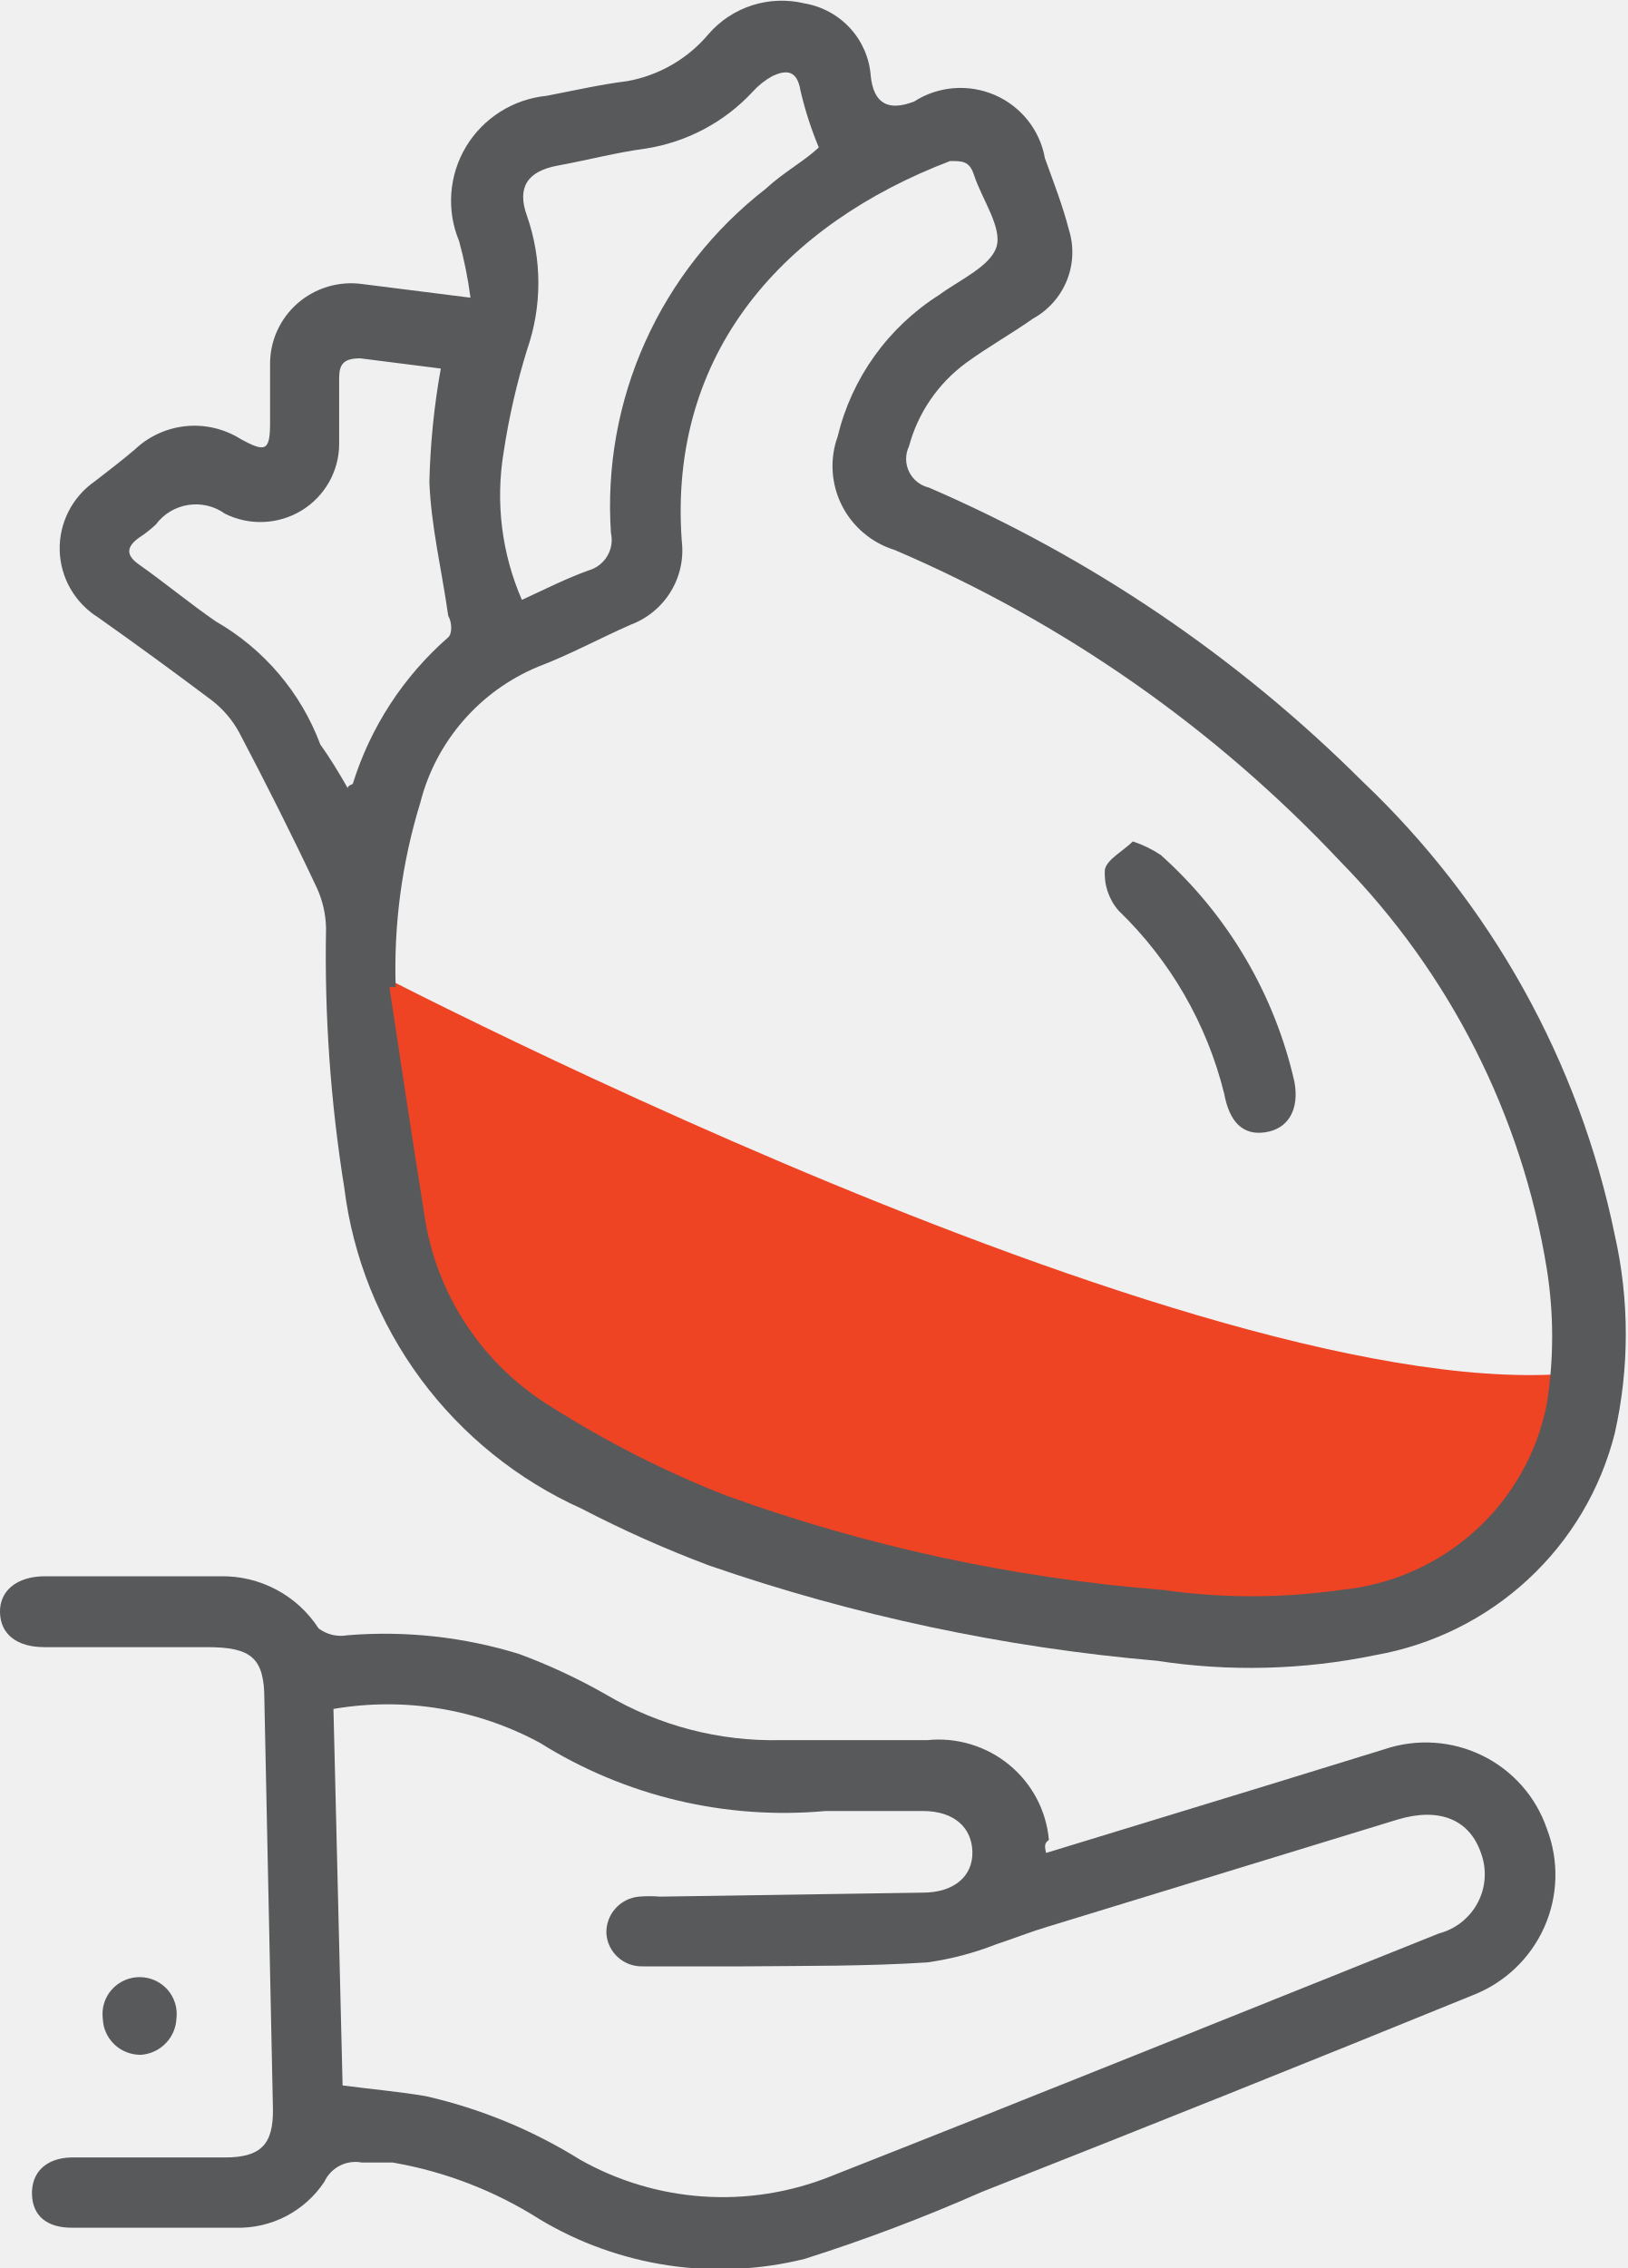
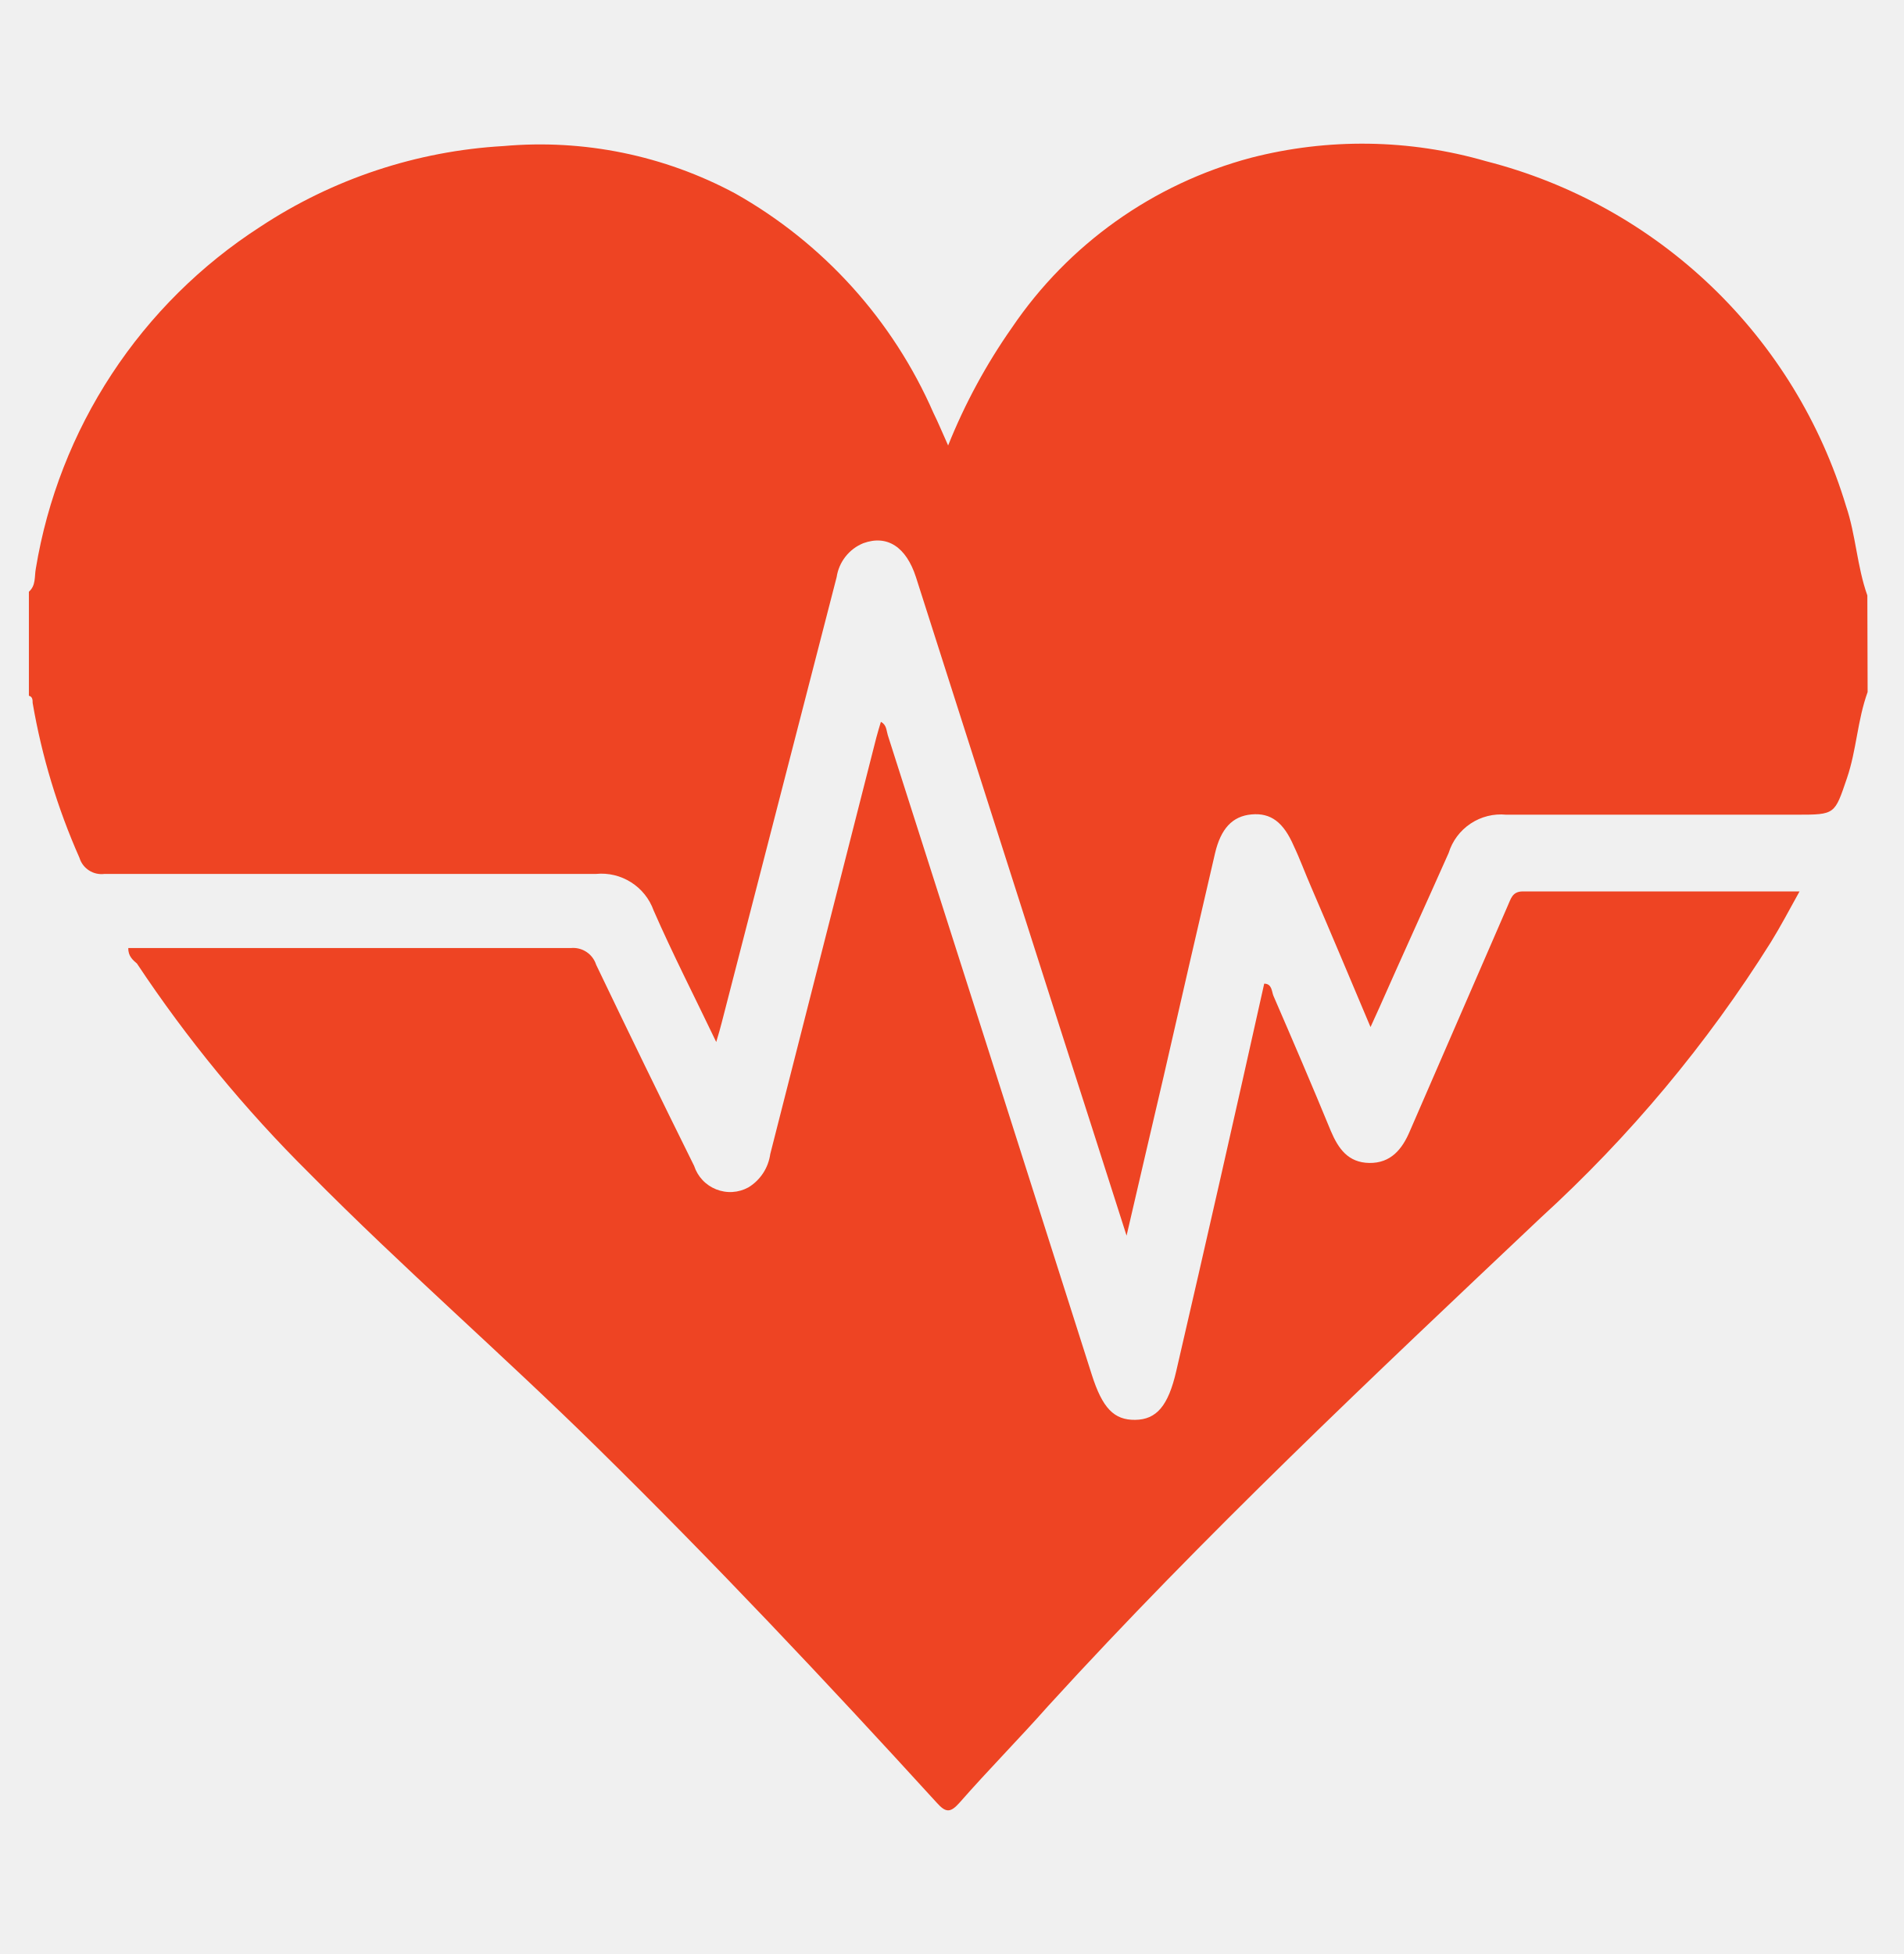
- <svg xmlns="http://www.w3.org/2000/svg" width="56" height="78" viewBox="0 0 56 78" fill="none">
-   <g clip-path="url(#clip0_404_247)">
-     <path d="M11.491 32.721C11.491 32.721 42.584 49.179 55.018 47.112L53.545 51.733L45.688 56.374L32.763 54.912L18.739 50.212L13.926 44.538L11.491 32.721Z" fill="#EE4423" />
-     <path d="M16.185 10.238C16.099 9.579 15.968 8.928 15.792 8.288C15.575 7.765 15.484 7.2 15.526 6.637C15.568 6.074 15.741 5.528 16.033 5.043C16.325 4.558 16.727 4.148 17.207 3.844C17.687 3.541 18.231 3.353 18.797 3.296C19.721 3.12 20.644 2.906 21.587 2.789C22.679 2.59 23.666 2.018 24.376 1.17C24.775 0.71 25.294 0.368 25.876 0.182C26.459 -0.004 27.081 -0.026 27.676 0.117C28.282 0.22 28.836 0.522 29.249 0.975C29.662 1.427 29.91 2.004 29.954 2.613C30.052 3.549 30.543 3.842 31.447 3.491C31.855 3.229 32.322 3.072 32.807 3.033C33.291 2.995 33.777 3.075 34.223 3.268C34.668 3.461 35.058 3.761 35.359 4.14C35.659 4.519 35.861 4.966 35.945 5.441C36.24 6.26 36.554 7.059 36.77 7.898C36.95 8.471 36.925 9.089 36.7 9.647C36.474 10.204 36.062 10.668 35.533 10.959C34.786 11.486 33.981 11.934 33.234 12.48C32.271 13.187 31.579 14.198 31.27 15.347C31.204 15.483 31.171 15.633 31.171 15.784C31.171 15.935 31.205 16.085 31.271 16.221C31.337 16.358 31.433 16.478 31.552 16.573C31.671 16.668 31.809 16.735 31.958 16.77C37.524 19.173 42.583 22.601 46.866 26.871C51.294 31.071 54.323 36.514 55.548 42.471C56.055 44.718 56.055 47.049 55.548 49.296C55.063 51.22 54.029 52.963 52.568 54.316C51.108 55.669 49.285 56.573 47.318 56.921C44.842 57.434 42.294 57.5 39.795 57.116C34.545 56.662 29.372 55.561 24.395 53.84C22.897 53.278 21.434 52.627 20.015 51.889C17.815 50.899 15.908 49.363 14.477 47.431C13.046 45.498 12.14 43.233 11.844 40.853C11.37 37.9 11.159 34.911 11.216 31.922C11.207 31.444 11.1 30.972 10.901 30.537C10.057 28.743 9.153 26.949 8.23 25.194C8.001 24.771 7.686 24.399 7.307 24.102C6.01 23.127 4.675 22.152 3.378 21.236C2.983 20.989 2.655 20.649 2.424 20.247C2.192 19.844 2.065 19.39 2.054 18.927C2.042 18.463 2.146 18.004 2.357 17.591C2.567 17.177 2.878 16.821 3.26 16.555C3.732 16.185 4.203 15.834 4.655 15.444C5.133 14.996 5.747 14.719 6.402 14.655C7.056 14.592 7.713 14.746 8.269 15.093C9.153 15.581 9.291 15.503 9.291 14.508C9.291 13.865 9.291 13.221 9.291 12.558C9.284 12.158 9.364 11.76 9.527 11.394C9.69 11.027 9.931 10.7 10.233 10.435C10.536 10.17 10.893 9.973 11.28 9.858C11.666 9.743 12.073 9.713 12.473 9.77L16.185 10.238ZM13.612 33.95H13.396C13.789 36.562 14.181 39.156 14.594 41.749C14.79 43.123 15.292 44.436 16.063 45.593C16.835 46.75 17.856 47.722 19.053 48.438C20.918 49.615 22.891 50.614 24.945 51.422C29.789 53.178 34.851 54.274 39.991 54.678C42.03 54.971 44.101 54.971 46.139 54.678C47.855 54.511 49.471 53.799 50.745 52.646C52.019 51.493 52.884 49.962 53.211 48.282C53.456 46.745 53.456 45.178 53.211 43.641C52.355 38.361 49.879 33.471 46.12 29.64C41.808 25.051 36.584 21.399 30.779 18.915C30.387 18.794 30.024 18.596 29.712 18.332C29.399 18.069 29.143 17.745 28.96 17.381C28.776 17.016 28.669 16.619 28.644 16.212C28.619 15.806 28.677 15.399 28.815 15.015C29.299 13.001 30.553 11.253 32.311 10.14C32.999 9.633 34.059 9.165 34.276 8.502C34.492 7.839 33.784 6.864 33.509 6.026C33.352 5.538 33.117 5.538 32.684 5.538C27.008 7.703 22.981 12.09 23.453 18.603C23.527 19.211 23.393 19.827 23.072 20.35C22.752 20.873 22.263 21.275 21.685 21.489C20.624 21.957 19.583 22.523 18.503 22.932C17.509 23.347 16.626 23.986 15.924 24.799C15.222 25.611 14.719 26.574 14.457 27.612C13.826 29.664 13.54 31.805 13.612 33.95ZM28.167 5.07C27.904 4.438 27.693 3.786 27.538 3.12C27.42 2.399 27.047 2.399 26.576 2.613C26.317 2.756 26.085 2.94 25.888 3.159C24.921 4.202 23.626 4.889 22.215 5.109C21.194 5.246 20.251 5.499 19.19 5.694C18.13 5.889 17.776 6.455 18.13 7.43C18.65 8.92 18.65 10.541 18.13 12.032C17.773 13.187 17.504 14.366 17.324 15.561C17.041 17.276 17.259 19.035 17.953 20.631C18.758 20.261 19.485 19.89 20.251 19.617C20.52 19.54 20.748 19.363 20.89 19.124C21.033 18.885 21.078 18.601 21.017 18.33C20.864 16.076 21.269 13.818 22.197 11.755C23.125 9.692 24.547 7.886 26.34 6.494C26.949 5.928 27.676 5.538 28.167 5.07ZM11.962 27.105C11.962 27.008 12.119 26.988 12.139 26.949C12.745 25.004 13.88 23.263 15.419 21.918C15.556 21.801 15.556 21.411 15.419 21.177C15.203 19.637 14.83 18.116 14.771 16.575C14.801 15.267 14.933 13.963 15.164 12.675L12.394 12.324C11.824 12.324 11.667 12.519 11.667 13.007C11.667 13.494 11.667 14.528 11.667 15.269C11.666 15.727 11.547 16.178 11.321 16.578C11.095 16.979 10.77 17.315 10.377 17.555C9.983 17.796 9.534 17.932 9.072 17.951C8.611 17.971 8.152 17.873 7.739 17.667C7.373 17.405 6.919 17.297 6.474 17.367C6.029 17.436 5.629 17.677 5.362 18.038C5.186 18.203 4.995 18.354 4.792 18.486C4.321 18.818 4.341 19.11 4.792 19.422C5.676 20.046 6.521 20.748 7.425 21.372C9.082 22.324 10.353 23.821 11.019 25.604C11.314 26.013 11.628 26.52 11.962 27.105Z" fill="#58595B" />
-     <path d="M35.985 63.726L43.704 61.367L47.632 60.157C48.737 59.786 49.945 59.864 50.991 60.376C52.037 60.888 52.835 61.791 53.211 62.888C53.634 63.984 53.603 65.203 53.125 66.277C52.647 67.351 51.759 68.194 50.657 68.621C45.04 70.909 39.409 73.164 33.765 75.387C31.779 76.264 29.746 77.032 27.676 77.688C26.141 78.068 24.546 78.143 22.982 77.909C21.418 77.674 19.916 77.136 18.562 76.323C17.026 75.347 15.31 74.684 13.514 74.373H12.453C12.194 74.323 11.924 74.361 11.689 74.481C11.454 74.602 11.267 74.797 11.157 75.036C10.826 75.534 10.373 75.941 9.841 76.218C9.308 76.494 8.713 76.631 8.112 76.615C6.148 76.615 4.361 76.615 2.475 76.615C1.611 76.615 1.12 76.206 1.1 75.465C1.08 74.724 1.571 74.217 2.455 74.198H7.739C8.976 74.198 9.409 73.749 9.389 72.52L9.094 58.441C9.094 57.018 8.643 56.648 7.13 56.648H1.532C0.57 56.648 0.02 56.199 -1.21555e-05 55.458C-0.02 54.717 0.57 54.21 1.552 54.21C3.516 54.21 5.578 54.21 7.582 54.21C8.252 54.198 8.915 54.356 9.506 54.67C10.098 54.984 10.598 55.444 10.96 56.004C11.102 56.11 11.264 56.185 11.436 56.226C11.609 56.266 11.788 56.27 11.962 56.238C13.95 56.077 15.95 56.295 17.855 56.882C18.894 57.266 19.899 57.736 20.86 58.285C22.671 59.352 24.746 59.892 26.851 59.846C28.52 59.846 30.21 59.846 31.899 59.846C32.401 59.794 32.909 59.843 33.392 59.989C33.875 60.134 34.325 60.373 34.714 60.693C35.103 61.012 35.425 61.405 35.66 61.849C35.895 62.292 36.038 62.778 36.083 63.278C35.906 63.395 35.945 63.531 35.985 63.726ZM11.785 71.721C12.826 71.858 13.749 71.936 14.653 72.091C16.532 72.52 18.324 73.258 19.956 74.275C21.251 75.007 22.695 75.439 24.181 75.54C25.667 75.641 27.157 75.409 28.54 74.861C35.533 72.111 42.525 69.284 49.498 66.495C49.783 66.42 50.048 66.288 50.278 66.106C50.508 65.924 50.698 65.696 50.834 65.438C50.971 65.179 51.052 64.895 51.072 64.604C51.093 64.312 51.052 64.02 50.952 63.745C50.559 62.575 49.518 62.147 48.084 62.575L36.044 66.261C35.454 66.436 34.865 66.671 34.276 66.865C33.511 67.166 32.713 67.376 31.899 67.49C29.797 67.626 27.715 67.606 25.613 67.626H22.117C21.801 67.637 21.492 67.525 21.258 67.314C21.023 67.102 20.88 66.809 20.86 66.495C20.849 66.182 20.958 65.876 21.166 65.641C21.374 65.405 21.665 65.257 21.98 65.228C22.221 65.208 22.465 65.208 22.706 65.228L31.742 65.091C32.822 65.091 33.47 64.525 33.451 63.687C33.431 62.849 32.822 62.283 31.742 62.283C30.662 62.283 29.522 62.283 28.403 62.283C24.959 62.597 21.507 61.775 18.581 59.943C16.413 58.767 13.906 58.355 11.471 58.773L11.785 71.721Z" fill="#58595B" />
-     <path d="M6.07 69.4C6.061 69.724 5.931 70.033 5.706 70.267C5.481 70.501 5.177 70.644 4.852 70.668C4.511 70.673 4.182 70.545 3.936 70.312C3.69 70.078 3.546 69.758 3.536 69.42C3.513 69.242 3.529 69.061 3.583 68.889C3.636 68.717 3.726 68.559 3.846 68.424C3.965 68.29 4.113 68.182 4.278 68.108C4.443 68.034 4.622 67.996 4.803 67.996C4.984 67.996 5.163 68.034 5.328 68.108C5.493 68.182 5.64 68.29 5.76 68.424C5.879 68.559 5.969 68.717 6.022 68.889C6.076 69.061 6.092 69.242 6.07 69.42V69.4Z" fill="#58595B" />
-     <path d="M38.97 28.938C39.311 29.05 39.635 29.207 39.933 29.406C42.241 31.471 43.847 34.196 44.529 37.206C44.706 38.161 44.313 38.825 43.527 38.941C42.742 39.059 42.29 38.571 42.113 37.615C41.521 35.219 40.262 33.036 38.479 31.317C38.142 30.929 37.973 30.424 38.008 29.913C38.067 29.562 38.636 29.27 38.97 28.938Z" fill="#58595B" />
-   </g>
-   <defs>
-     <clipPath id="clip0_404_247">
-       <rect width="56" height="78" fill="white" />
-     </clipPath>
-   </defs>
+ <svg xmlns="http://www.w3.org/2000/svg" width="76" height="78" viewBox="0 0 76 78" fill="none">
+   <path fill-rule="evenodd" clip-rule="evenodd" d="M35.163 28.816C35.392 28.931 35.381 29.16 35.438 29.344C38.161 37.855 40.875 46.366 43.582 54.877C44.006 56.207 44.466 56.689 45.315 56.678C46.163 56.666 46.633 56.127 46.954 54.727C48.147 49.574 49.317 44.419 50.464 39.266C50.774 39.266 50.762 39.576 50.831 39.748C51.611 41.549 52.38 43.338 53.125 45.15C53.423 45.85 53.813 46.411 54.662 46.423C55.511 46.434 55.97 45.884 56.279 45.15L60.18 36.169C60.306 35.905 60.352 35.584 60.787 35.584H71.833C71.42 36.329 71.076 36.983 70.686 37.614C68.139 41.675 65.051 45.371 61.51 48.602C54.788 54.957 48.056 61.288 41.839 68.101C40.692 69.397 39.453 70.648 38.306 71.956C37.939 72.369 37.755 72.369 37.388 71.956C32.972 67.116 28.488 62.355 23.819 57.767C20.057 54.062 16.065 50.598 12.349 46.836C9.776 44.286 7.47 41.481 5.467 38.463C5.306 38.325 5.111 38.165 5.122 37.844H22.786C23.005 37.823 23.225 37.877 23.408 37.998C23.592 38.119 23.729 38.299 23.796 38.509C25.081 41.193 26.384 43.869 27.707 46.538C27.776 46.75 27.891 46.944 28.043 47.106C28.195 47.269 28.382 47.395 28.589 47.477C28.796 47.559 29.019 47.596 29.241 47.582C29.463 47.568 29.68 47.505 29.875 47.398C30.11 47.255 30.31 47.061 30.461 46.831C30.612 46.601 30.709 46.34 30.747 46.067L34.98 29.447C35.037 29.241 35.094 29.034 35.163 28.816ZM49.925 6.301C53.016 5.502 56.264 5.55 59.33 6.438C62.706 7.302 65.802 9.022 68.318 11.433C70.834 13.845 72.685 16.866 73.69 20.203C74.08 21.35 74.127 22.611 74.54 23.769L74.551 27.624C74.138 28.771 74.115 29.918 73.726 31.064C73.232 32.51 73.266 32.521 71.73 32.521H60.122C59.623 32.472 59.121 32.598 58.703 32.876C58.285 33.154 57.975 33.567 57.827 34.047C56.91 36.111 55.969 38.165 55.052 40.241L54.708 40.998C53.905 39.094 53.125 37.236 52.345 35.424C52.104 34.873 51.886 34.276 51.645 33.771C51.233 32.819 50.727 32.441 49.959 32.51C49.191 32.578 48.731 33.084 48.502 34.058C47.814 37.018 47.126 40 46.449 42.971C45.968 45.035 45.486 47.089 44.97 49.325C44.052 46.446 43.18 43.728 42.309 41.021L36.562 23.036C36.172 21.832 35.415 21.338 34.463 21.683C34.183 21.796 33.938 21.98 33.751 22.218C33.564 22.455 33.442 22.737 33.397 23.036C31.867 28.97 30.337 34.9 28.808 40.826C28.75 41.044 28.693 41.262 28.59 41.595C27.718 39.771 26.847 38.073 26.09 36.341C25.924 35.878 25.608 35.483 25.192 35.22C24.777 34.956 24.286 34.838 23.796 34.885H4.17C3.954 34.913 3.735 34.864 3.553 34.746C3.37 34.628 3.235 34.45 3.172 34.242C2.296 32.266 1.669 30.189 1.303 28.059C1.303 27.945 1.302 27.808 1.153 27.773V23.621C1.44 23.369 1.371 23.013 1.429 22.703C1.886 19.928 2.92 17.28 4.463 14.93C6.006 12.579 8.024 10.577 10.387 9.054C13.284 7.14 16.636 6.027 20.102 5.83C23.302 5.545 26.516 6.203 29.347 7.722C32.867 9.706 35.646 12.783 37.262 16.486C37.457 16.876 37.617 17.277 37.847 17.782C38.512 16.122 39.366 14.544 40.393 13.08C42.651 9.747 46.036 7.34 49.925 6.301Z" fill="#EE4423" />
</svg>
